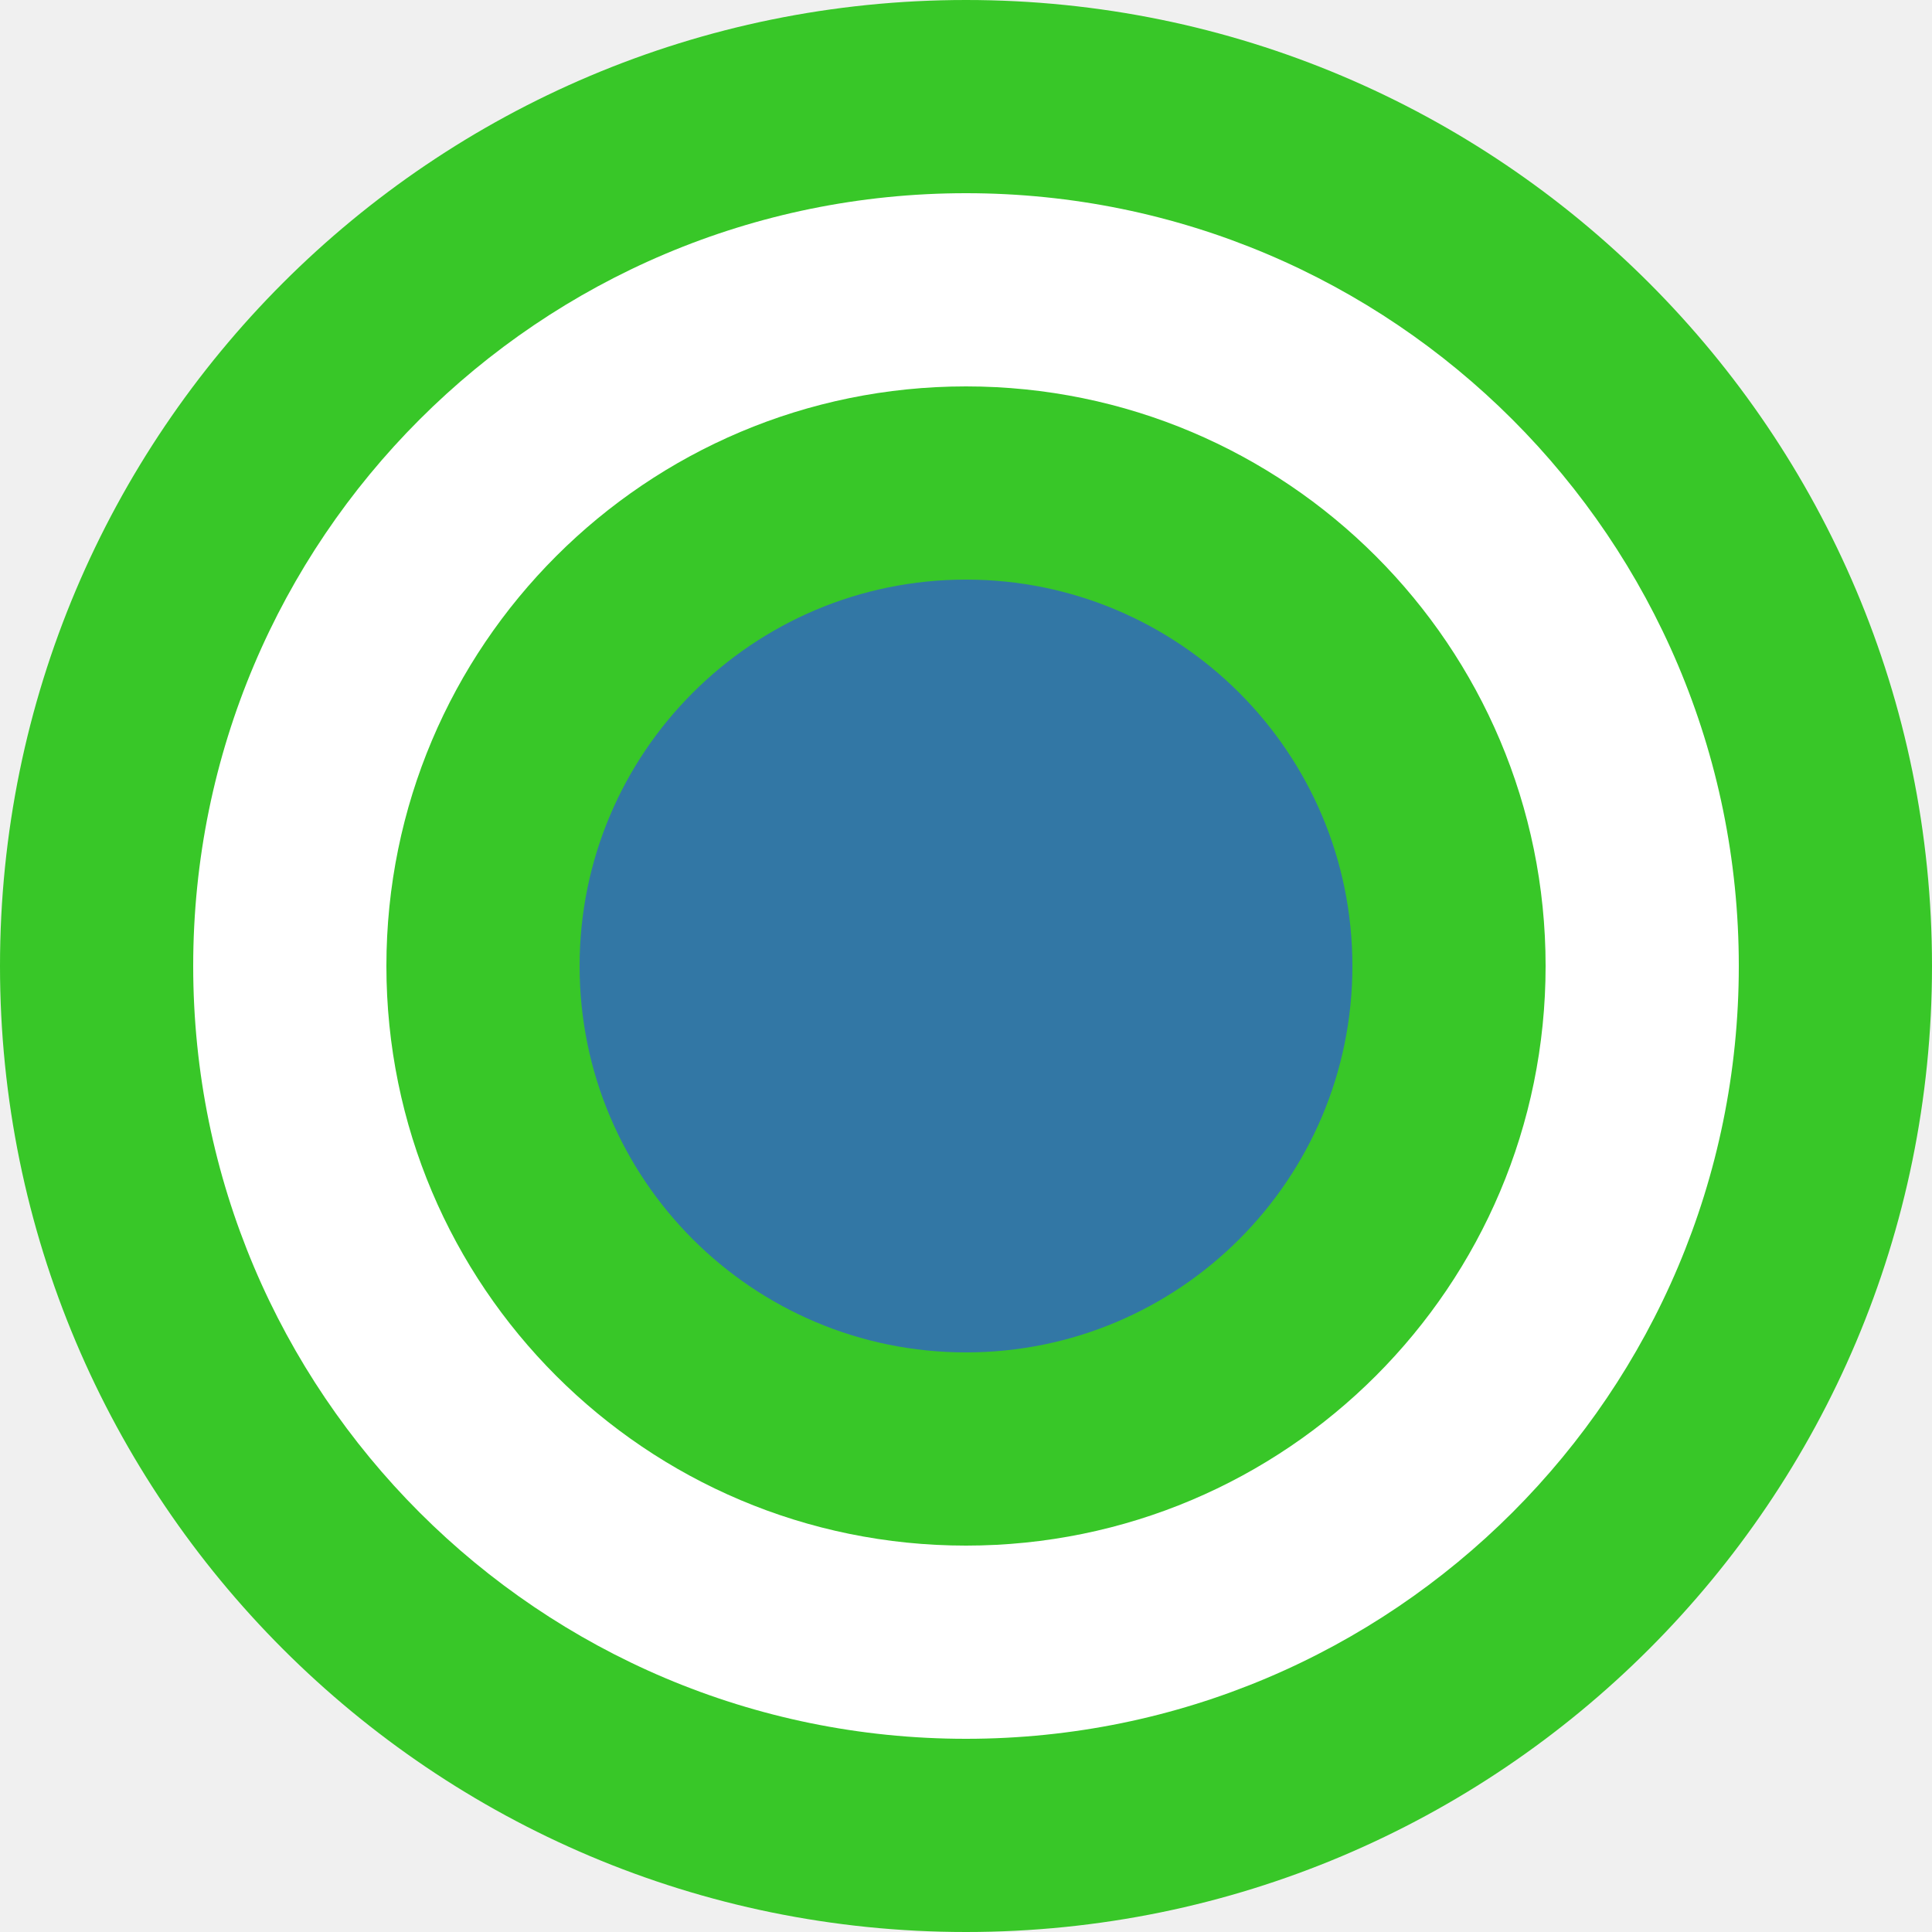
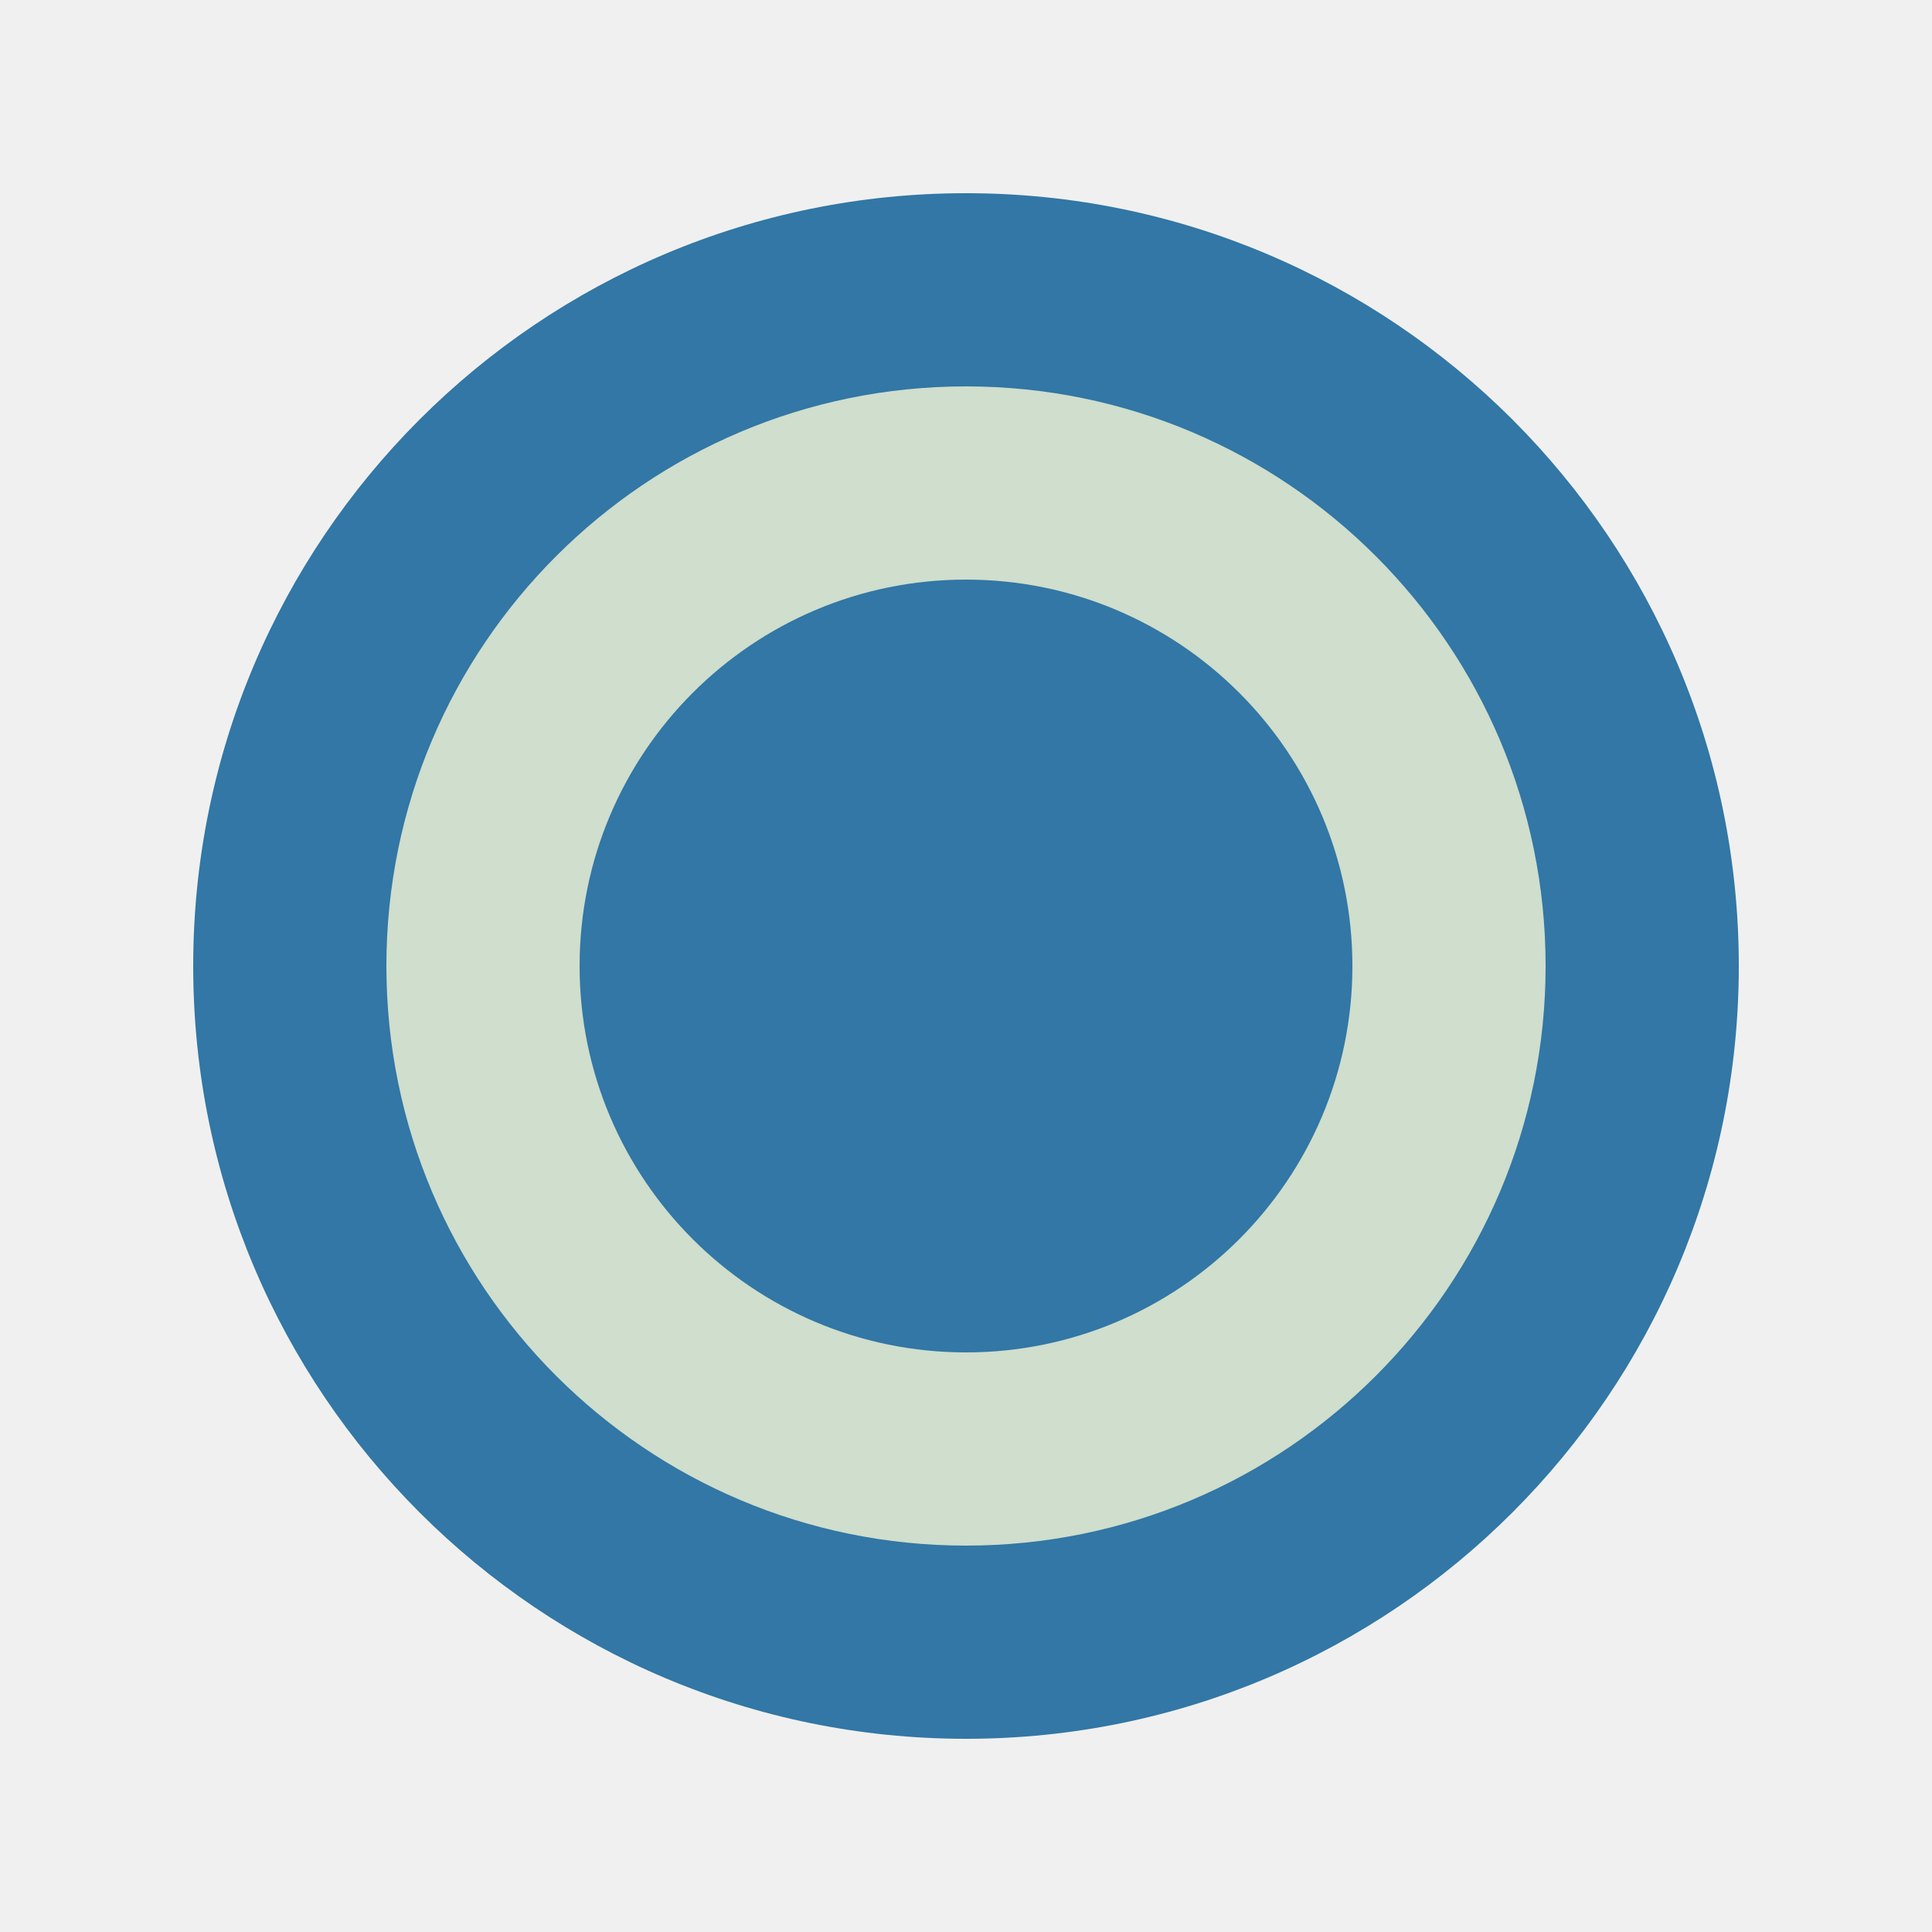
<svg xmlns="http://www.w3.org/2000/svg" version="1.1" preserveAspectRatio="xMidYMid meet" viewBox="0 0 50 50" width="50" height="50">
  <style>
        circle.node {
-             fill: #38c728ff;
+             fill: #cfdecdff;
        }
        circle.node2 {
-             fill: #3277a5ff;
+             fill: #3277a5;
        }
        circle.node3 {
-             fill: #ffffff;
+             fill: #999999;
        }

    </style>
  <g>
-     <circle cx="25" cy="25" r="25" class="node" />
-     <circle cx="25" cy="25" r="20" class="node3" />
+     <circle cx="25" cy="25" r="20" class="node2" />
    <circle cx="25" cy="25" r="15" class="node" />
    <circle cx="25" cy="25" r="10" class="node2" />
  </g>
</svg>
